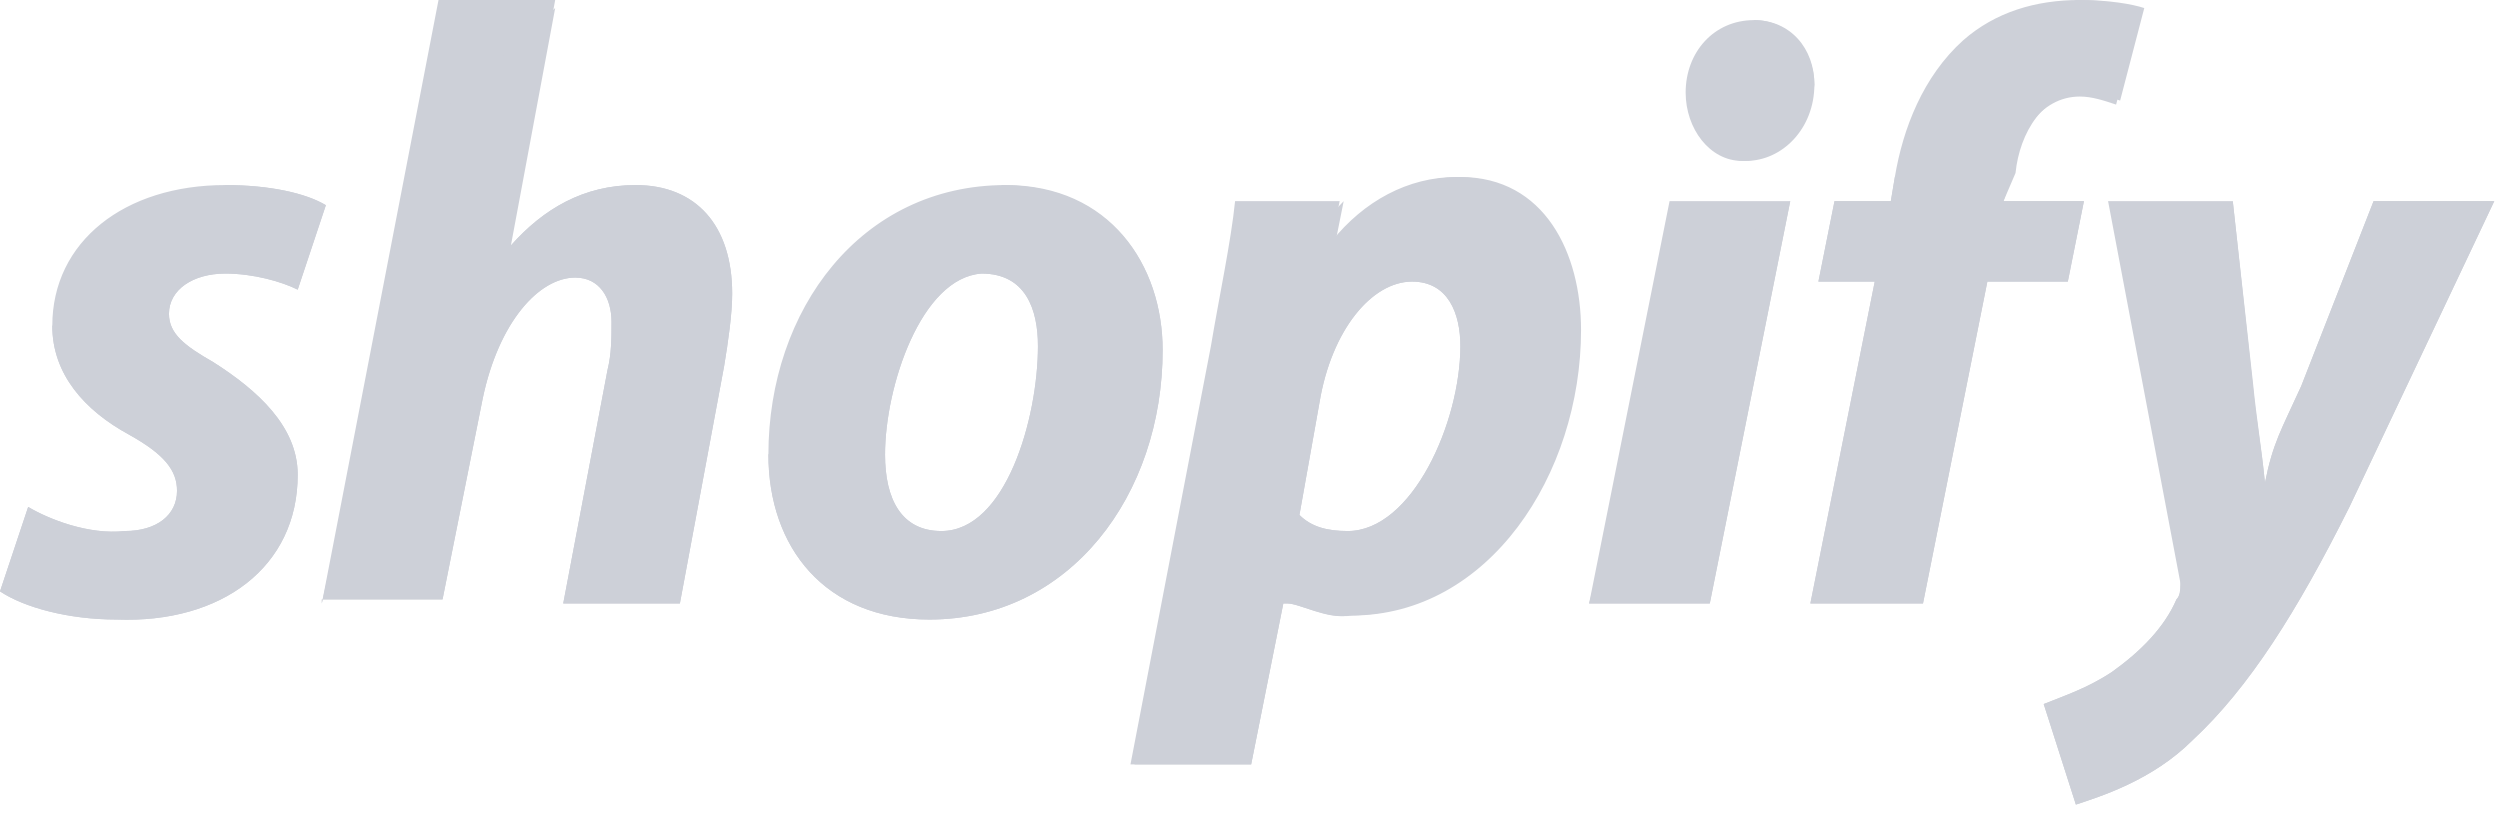
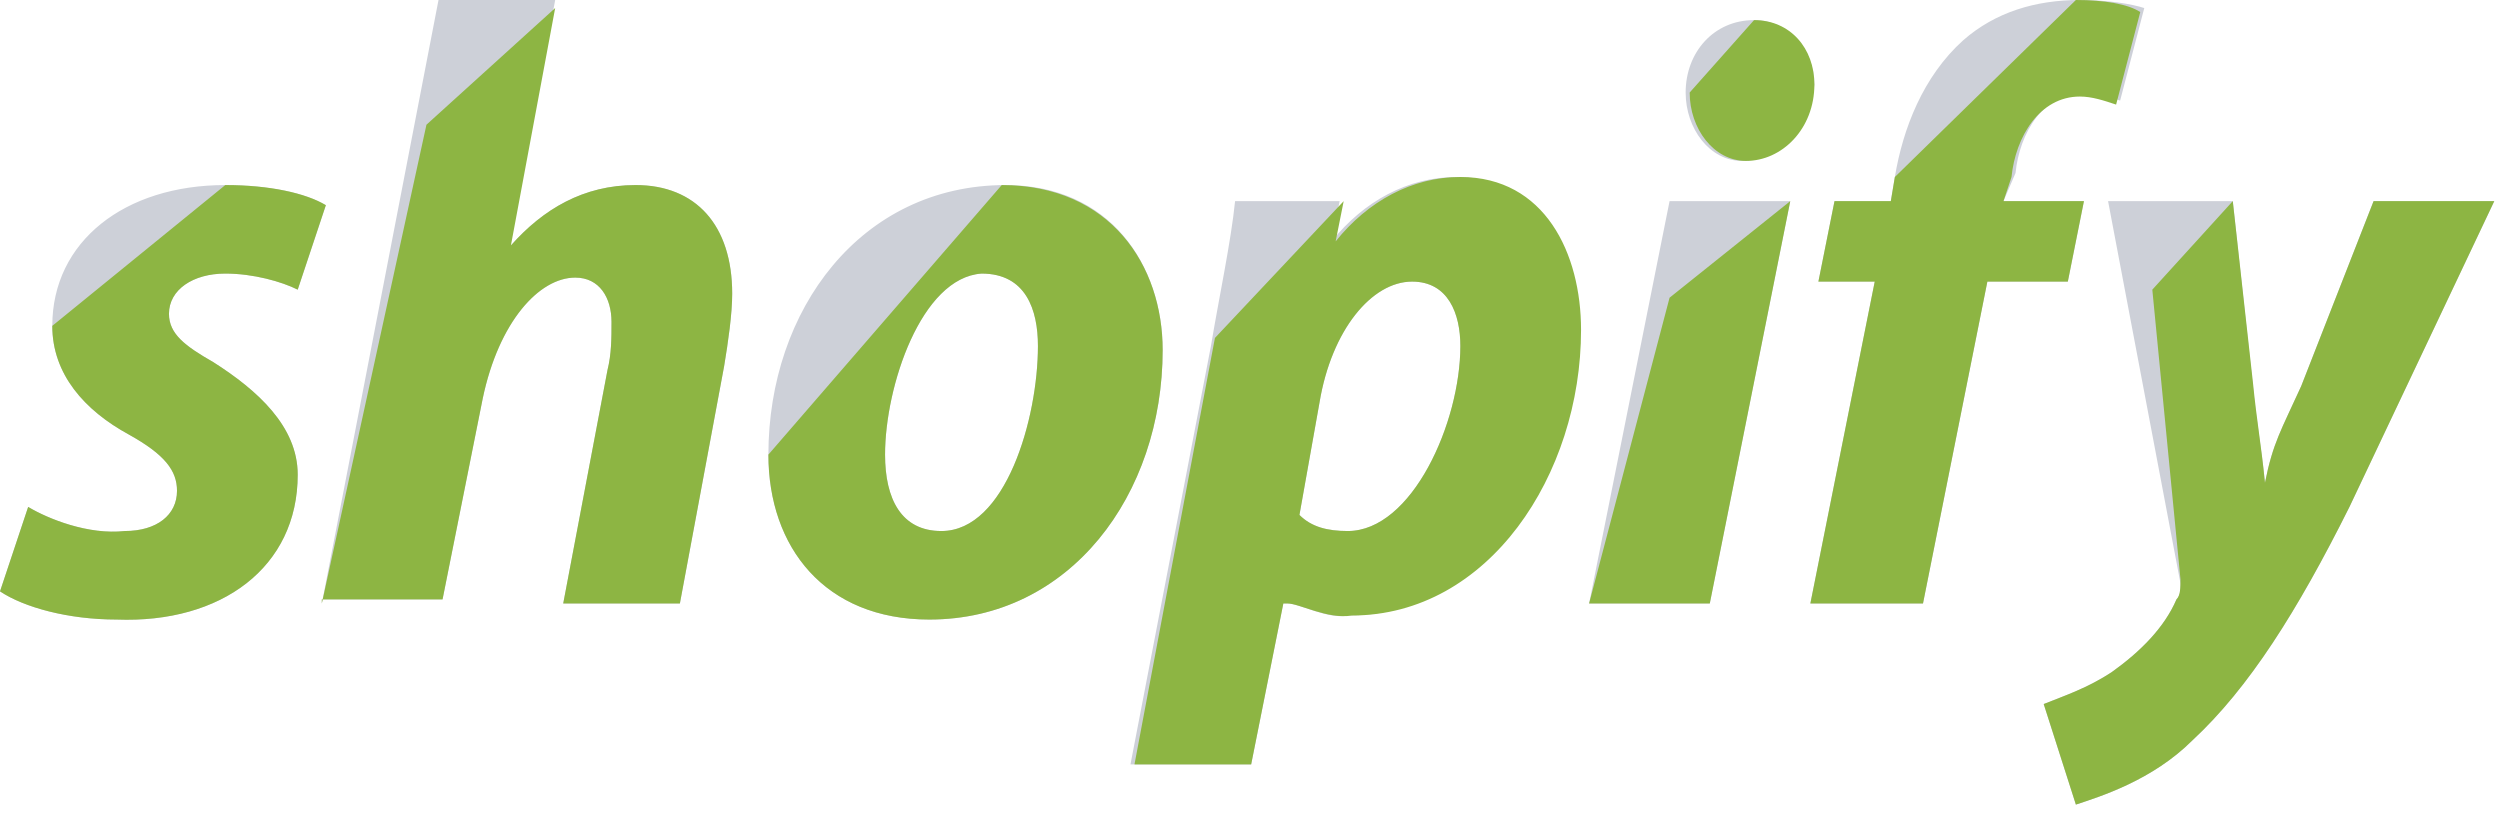
<svg xmlns="http://www.w3.org/2000/svg" width="131" height="43" viewBox="0 0 131 43" fill="none">
  <path d="M1.476 26.562C2.53 27.194 4.638 28.037 6.535 27.826C8.221 27.826 9.275 26.983 9.275 25.718C9.275 24.664 8.643 23.821 6.746 22.767C4.427 21.502 2.74 19.605 2.74 17.075C2.74 12.648 6.535 9.697 11.805 9.697C14.124 9.697 16.021 10.119 17.075 10.751L15.6 15.178C14.756 14.757 13.281 14.335 11.805 14.335C10.119 14.335 8.854 15.178 8.854 16.443C8.854 17.497 9.697 18.129 11.173 18.973C13.492 20.448 15.6 22.346 15.6 24.875C15.6 29.724 11.594 32.675 6.113 32.464C3.584 32.464 1.265 31.832 0 30.988L1.476 26.562ZM16.864 31.621L22.978 0H29.091L26.772 12.648V12.859C28.459 10.962 30.567 9.697 33.307 9.697C36.469 9.697 38.367 11.805 38.367 15.389C38.367 16.443 38.156 17.919 37.945 19.183L35.626 31.621H29.513L31.832 19.394C32.043 18.551 32.043 17.708 32.043 16.864C32.043 15.6 31.41 14.546 30.145 14.546C28.248 14.546 26.14 16.864 25.297 20.87L23.189 31.41H16.864V31.621ZM60.923 18.34C60.923 25.929 56.075 32.464 48.696 32.464C43.215 32.464 40.264 28.67 40.264 23.821C40.264 16.232 45.113 9.697 52.702 9.697C58.183 9.697 60.923 13.913 60.923 18.34ZM46.377 23.821C46.377 26.14 47.221 27.826 49.329 27.826C52.702 27.826 54.388 21.924 54.388 18.129C54.388 16.232 53.756 14.335 51.437 14.335C48.275 14.546 46.377 20.237 46.377 23.821ZM59.237 40.053L63.453 18.129C63.874 15.6 64.507 12.648 64.718 10.54H70.198L69.777 12.648C71.463 10.54 73.782 9.275 76.312 9.275C80.739 9.275 82.636 13.281 82.636 17.286C82.636 24.875 77.788 32.253 70.62 32.253C69.566 32.464 68.091 31.621 67.458 31.621H67.247L65.561 40.053H59.237ZM68.091 26.983C68.723 27.616 69.566 27.826 70.62 27.826C73.993 27.826 76.523 22.135 76.523 18.129C76.523 16.443 75.89 14.756 73.993 14.756C71.885 14.756 69.777 17.286 69.144 21.081L68.091 26.983ZM83.269 31.621L87.485 10.54H93.809L89.593 31.621H83.269ZM91.279 8.432C89.593 8.432 88.328 6.746 88.328 4.849C88.328 2.74 89.803 1.054 91.912 1.054C93.809 1.054 95.074 2.74 95.074 4.427C94.863 6.746 93.176 8.432 91.279 8.432ZM94.863 31.621L98.236 14.756H95.284L96.128 10.54H99.079L99.29 9.275C99.711 6.746 100.765 4.005 102.874 2.108C104.56 0.632 106.668 0 108.987 0C110.463 0 111.727 0.211 112.36 0.422L111.095 5.27C110.463 5.059 109.83 4.849 109.198 4.849C107.09 4.849 105.825 6.957 105.614 9.065L104.982 10.54H109.198L108.354 14.756H104.138L100.765 31.621H94.863ZM116.998 10.54L118.052 20.237C118.262 22.346 118.473 23.189 118.684 25.297C119.106 23.189 119.527 22.556 120.581 20.237L124.376 10.54H130.7L123.111 26.562C120.37 32.043 117.841 36.048 114.889 38.788C112.781 40.897 110.041 41.74 108.776 42.161L107.09 36.891C108.144 36.469 109.409 36.048 110.673 35.205C112.149 34.151 113.414 32.886 114.046 31.41C114.257 31.199 114.257 30.988 114.257 30.567L110.463 10.54H116.998Z" fill="#CDD0D8" />
-   <path d="M11.805 9.697C14.124 9.697 16.021 10.119 17.075 10.751L15.6 15.178C14.756 14.757 13.281 14.335 11.805 14.335C10.119 14.335 8.854 15.178 8.854 16.443C8.854 17.497 9.697 18.129 11.173 18.973C13.492 20.448 15.6 22.346 15.6 24.875C15.6 29.724 11.594 32.675 6.113 32.464C3.584 32.464 1.265 31.832 0 30.988L1.476 26.562C2.53 27.194 4.638 28.037 6.535 27.826C8.221 27.826 9.275 26.983 9.275 25.718C9.275 24.664 8.643 23.821 6.746 22.767C4.427 21.502 2.74 19.605 2.74 17.075M16.864 31.621L22.346 6.535L29.091 0.422L26.772 12.859C28.459 10.962 30.567 9.697 33.307 9.697C36.469 9.697 38.367 11.805 38.367 15.389C38.367 16.443 38.156 17.919 37.945 19.183L35.626 31.621H29.513L31.832 19.394C32.043 18.551 32.043 17.708 32.043 16.864C32.043 15.6 31.41 14.546 30.145 14.546C28.248 14.546 26.14 16.864 25.297 20.87L23.189 31.41H16.864V31.621ZM52.491 9.697C58.183 9.697 60.923 13.913 60.923 18.34C60.923 25.929 56.075 32.464 48.696 32.464C43.215 32.464 40.264 28.67 40.264 23.821M46.377 23.821C46.377 26.14 47.221 27.826 49.329 27.826C52.702 27.826 54.388 21.924 54.388 18.129C54.388 16.232 53.756 14.335 51.437 14.335C48.275 14.546 46.377 20.237 46.377 23.821ZM70.409 10.54L69.988 12.648C71.674 10.54 73.993 9.275 76.523 9.275C80.95 9.275 82.847 13.281 82.847 17.286C82.847 24.875 77.998 32.253 70.831 32.253C69.566 32.464 68.091 31.621 67.458 31.621H67.247L65.561 40.053H59.447L63.663 17.708M68.091 26.983C68.723 27.616 69.566 27.826 70.62 27.826C73.993 27.826 76.523 22.135 76.523 18.129C76.523 16.443 75.89 14.756 73.993 14.756C71.885 14.756 69.777 17.286 69.144 21.081L68.091 26.983ZM83.269 31.621L87.485 15.6L93.809 10.54L89.593 31.621H83.269ZM91.912 1.054C93.809 1.054 95.074 2.53 95.074 4.427C95.074 6.746 93.387 8.432 91.49 8.432C89.803 8.432 88.539 6.746 88.539 4.849M108.776 0C110.252 0 111.517 0.211 112.149 0.632L110.884 5.481C110.252 5.27 109.619 5.059 108.987 5.059C106.879 5.059 105.614 7.167 105.403 9.275L104.982 10.54H109.198L108.354 14.756H104.138L100.765 31.621H94.863L98.236 14.756H95.284L96.128 10.54H99.079L99.29 9.275M116.998 10.54L118.052 20.027C118.262 22.135 118.473 23.189 118.684 25.297C119.106 23.189 119.527 22.556 120.581 20.237L124.376 10.54H130.7L123.111 26.562C120.37 32.043 117.841 36.048 114.889 38.788C112.781 40.897 110.041 41.74 108.776 42.161L107.09 36.891C108.144 36.469 109.409 36.048 110.673 35.205C112.149 34.151 113.414 32.886 114.046 31.41C114.257 31.199 114.257 30.778 114.257 30.356L112.781 15.178L116.998 10.54Z" fill="#CDD0D8" />
+   <path d="M11.805 9.697C14.124 9.697 16.021 10.119 17.075 10.751L15.6 15.178C14.756 14.757 13.281 14.335 11.805 14.335C10.119 14.335 8.854 15.178 8.854 16.443C8.854 17.497 9.697 18.129 11.173 18.973C13.492 20.448 15.6 22.346 15.6 24.875C15.6 29.724 11.594 32.675 6.113 32.464C3.584 32.464 1.265 31.832 0 30.988L1.476 26.562C2.53 27.194 4.638 28.037 6.535 27.826C8.221 27.826 9.275 26.983 9.275 25.718C9.275 24.664 8.643 23.821 6.746 22.767C4.427 21.502 2.74 19.605 2.74 17.075M16.864 31.621L22.346 6.535L29.091 0.422L26.772 12.859C28.459 10.962 30.567 9.697 33.307 9.697C36.469 9.697 38.367 11.805 38.367 15.389C38.367 16.443 38.156 17.919 37.945 19.183L35.626 31.621H29.513L31.832 19.394C32.043 18.551 32.043 17.708 32.043 16.864C32.043 15.6 31.41 14.546 30.145 14.546C28.248 14.546 26.14 16.864 25.297 20.87L23.189 31.41H16.864V31.621ZM52.491 9.697C58.183 9.697 60.923 13.913 60.923 18.34C60.923 25.929 56.075 32.464 48.696 32.464C43.215 32.464 40.264 28.67 40.264 23.821M46.377 23.821C46.377 26.14 47.221 27.826 49.329 27.826C52.702 27.826 54.388 21.924 54.388 18.129C54.388 16.232 53.756 14.335 51.437 14.335C48.275 14.546 46.377 20.237 46.377 23.821ZM70.409 10.54L69.988 12.648C71.674 10.54 73.993 9.275 76.523 9.275C80.95 9.275 82.847 13.281 82.847 17.286C82.847 24.875 77.998 32.253 70.831 32.253C69.566 32.464 68.091 31.621 67.458 31.621H67.247L65.561 40.053H59.447L63.663 17.708M68.091 26.983C68.723 27.616 69.566 27.826 70.62 27.826C73.993 27.826 76.523 22.135 76.523 18.129C76.523 16.443 75.89 14.756 73.993 14.756C71.885 14.756 69.777 17.286 69.144 21.081L68.091 26.983ZM83.269 31.621L87.485 15.6L93.809 10.54L89.593 31.621H83.269ZM91.912 1.054C93.809 1.054 95.074 2.53 95.074 4.427C95.074 6.746 93.387 8.432 91.49 8.432C89.803 8.432 88.539 6.746 88.539 4.849M108.776 0C110.252 0 111.517 0.211 112.149 0.632L110.884 5.481C110.252 5.27 109.619 5.059 108.987 5.059C106.879 5.059 105.614 7.167 105.403 9.275L104.982 10.54H109.198L108.354 14.756H104.138L100.765 31.621H94.863L98.236 14.756H95.284L96.128 10.54H99.079L99.29 9.275M116.998 10.54L118.052 20.027C118.262 22.135 118.473 23.189 118.684 25.297C119.106 23.189 119.527 22.556 120.581 20.237L124.376 10.54H130.7L123.111 26.562C120.37 32.043 117.841 36.048 114.889 38.788C112.781 40.897 110.041 41.74 108.776 42.161L107.09 36.891C108.144 36.469 109.409 36.048 110.673 35.205C112.149 34.151 113.414 32.886 114.046 31.41C114.257 31.199 114.257 30.778 114.257 30.356L112.781 15.178L116.998 10.54Z" fill="#8DB543" />
</svg>
